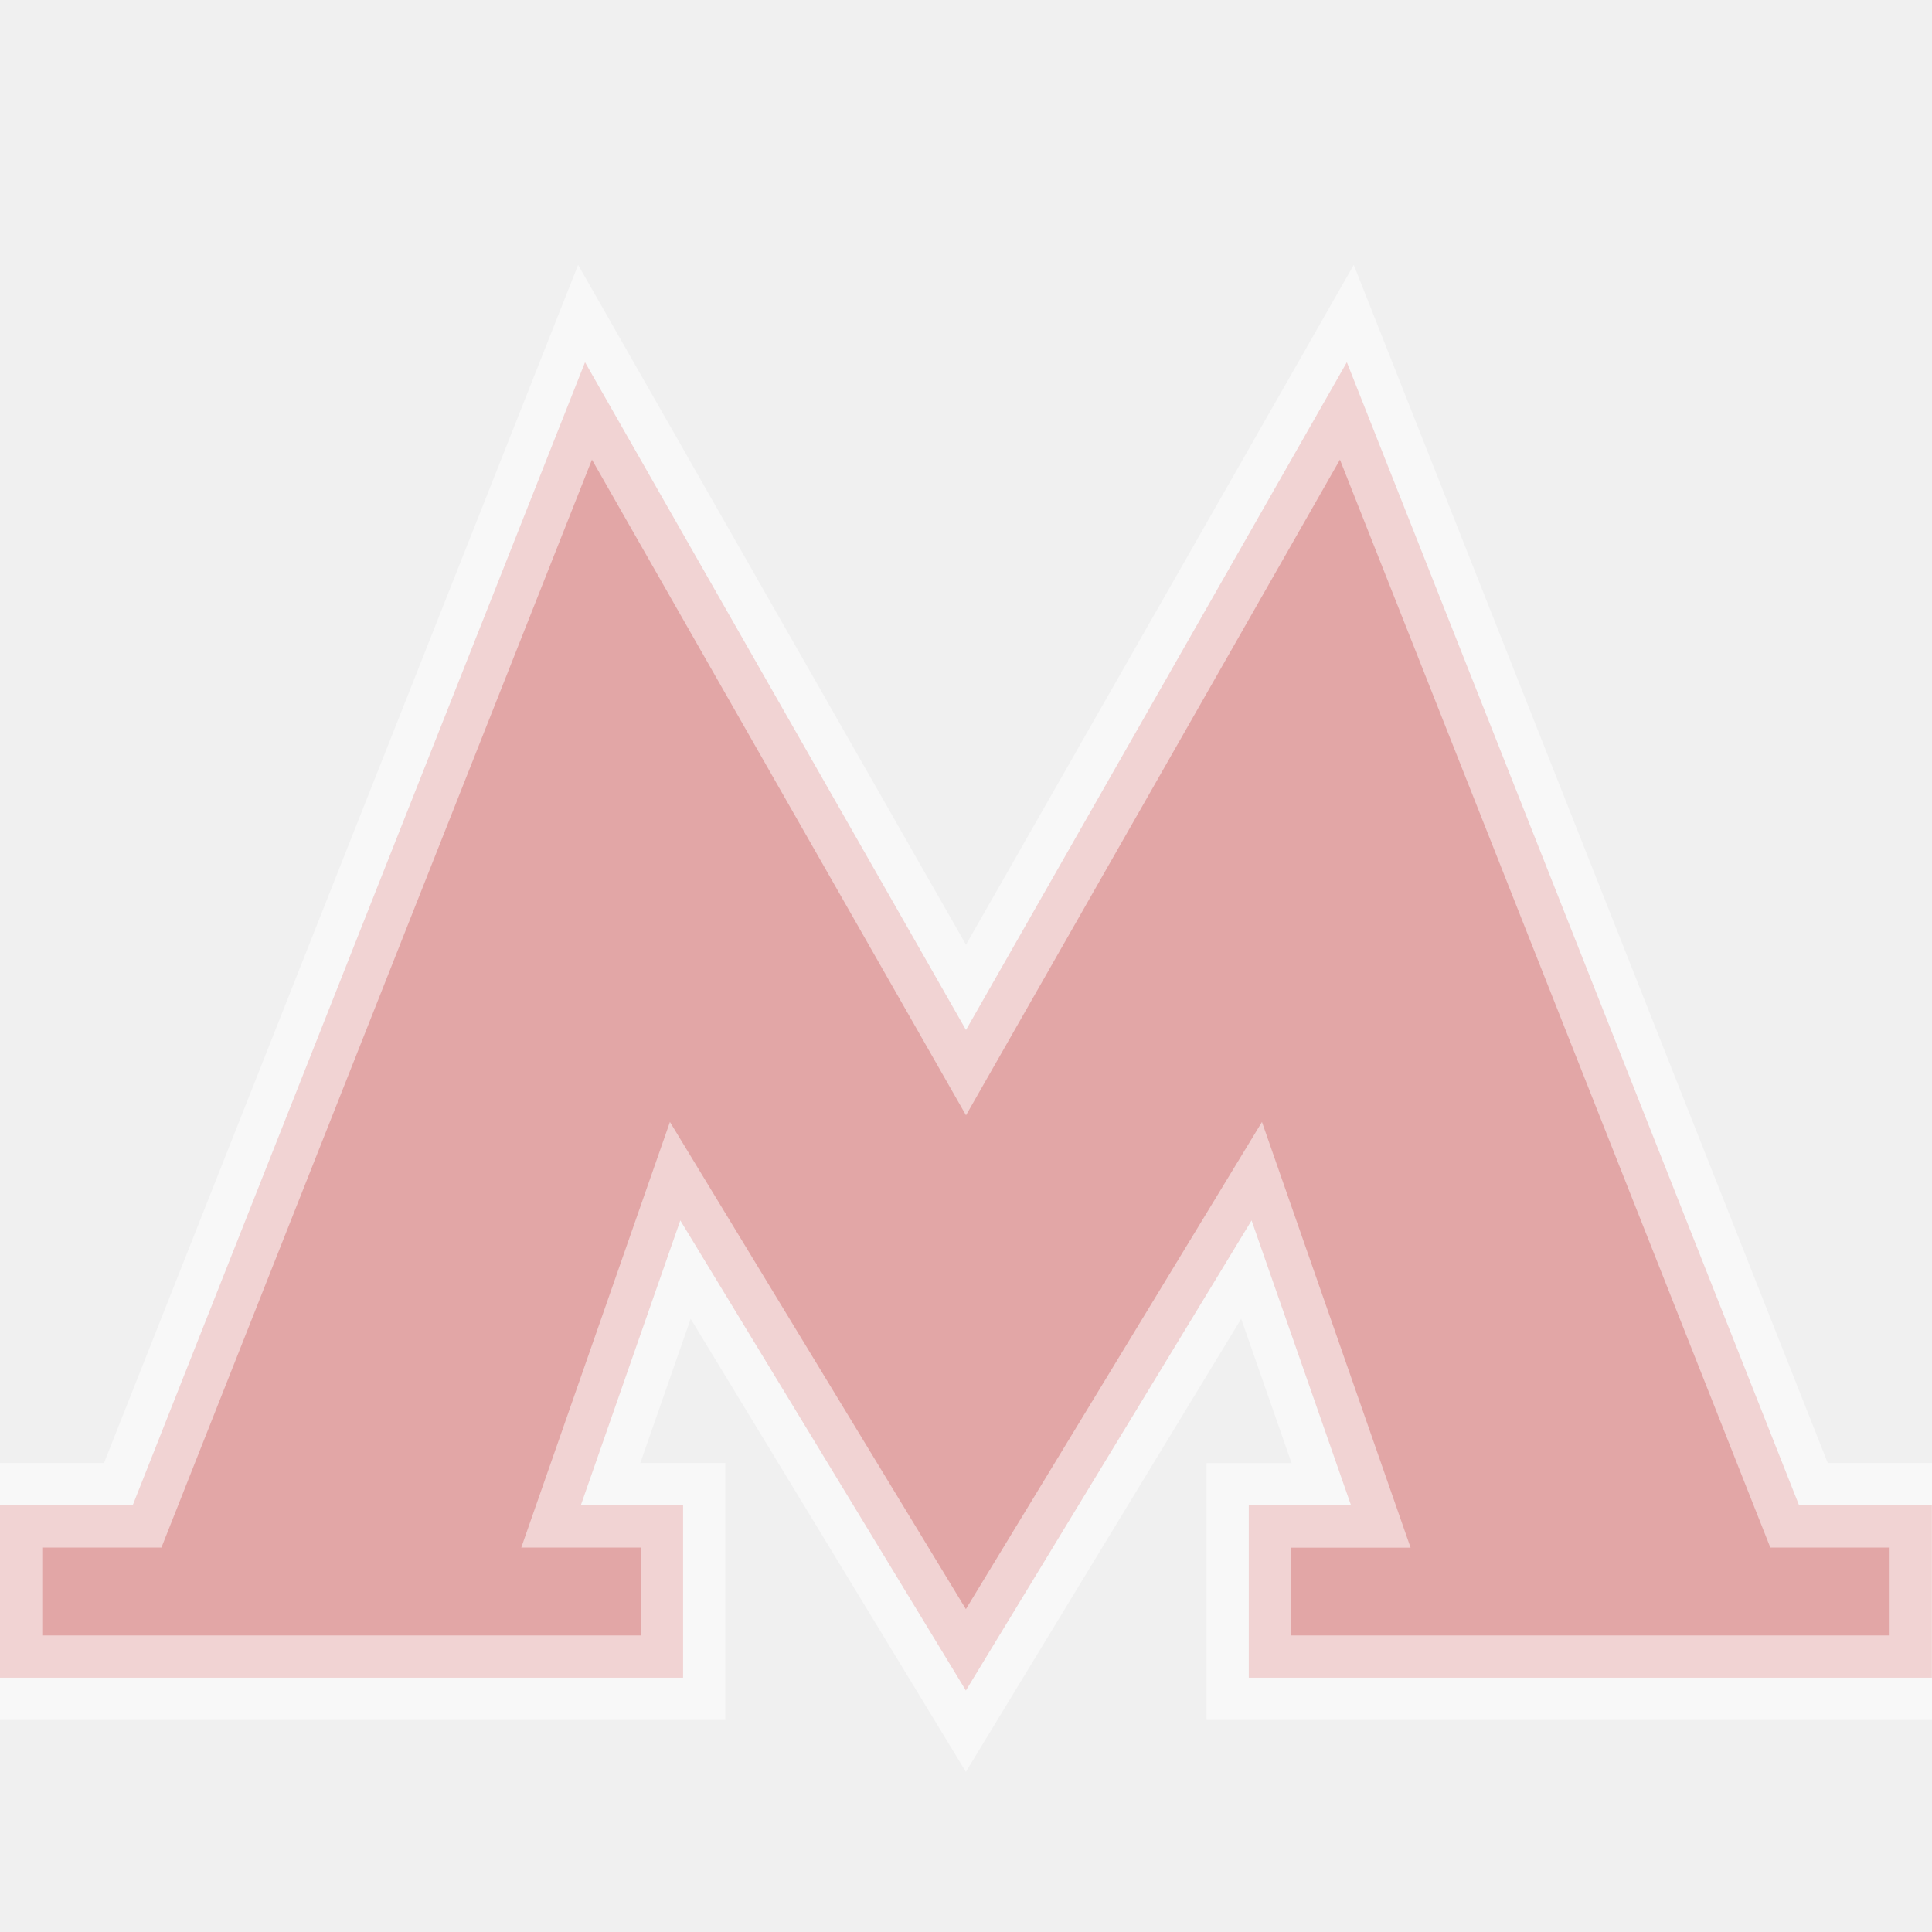
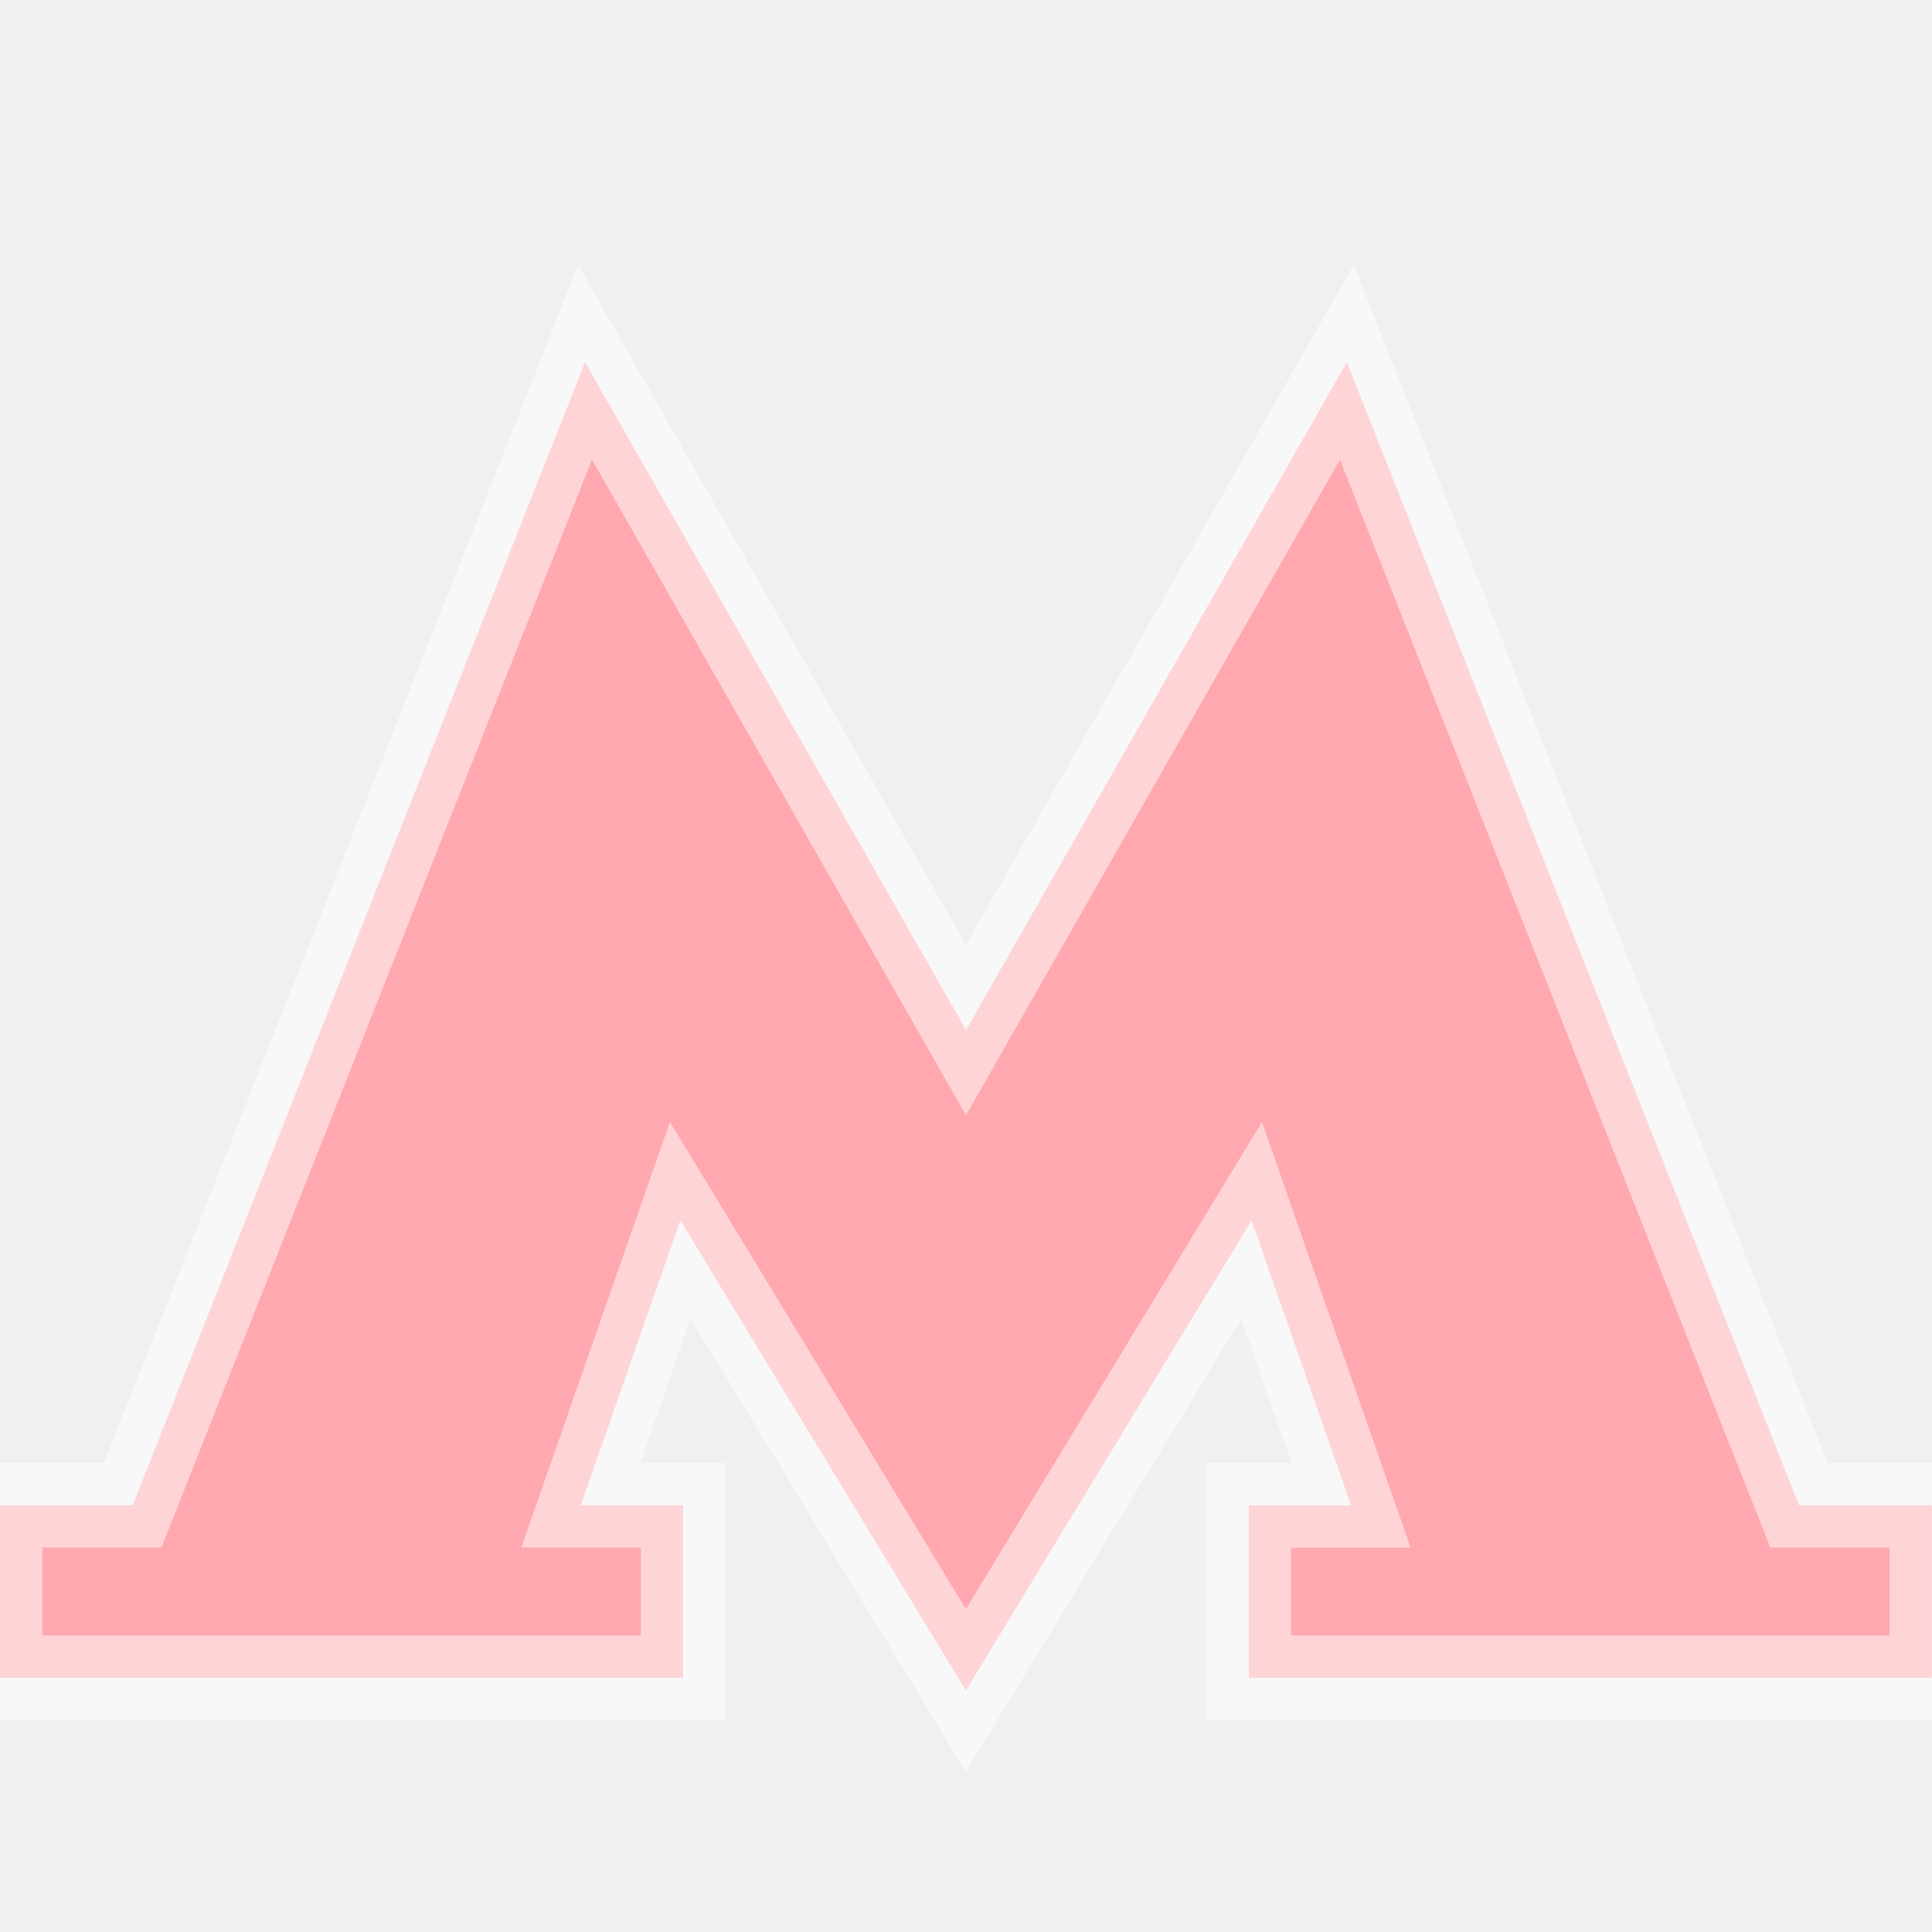
<svg xmlns="http://www.w3.org/2000/svg" width="16" height="16" viewBox="0 0 16 16">
-   <path style="stroke: white; stroke-width: .7px; stroke-opacity: .5" data-fill-rule="fill" fill="#e2a6a6" d="M11.154 3L8 8.53 4.845 3l-3.746 9.466H0v1.428h5.657v-1.428H4.81l.824-2.359L7.999 14l2.366-3.893.824 2.36h-.847v1.427h5.657v-1.428h-1.1z" />
+   <path style="stroke: white; stroke-width: .7px; stroke-opacity: .5" data-fill-rule="fill" fill="#ffa8af" d="M11.154 3L8 8.53 4.845 3l-3.746 9.466H0v1.428h5.657v-1.428H4.81l.824-2.359L7.999 14l2.366-3.893.824 2.36h-.847v1.427h5.657v-1.428h-1.1z" />
</svg>
